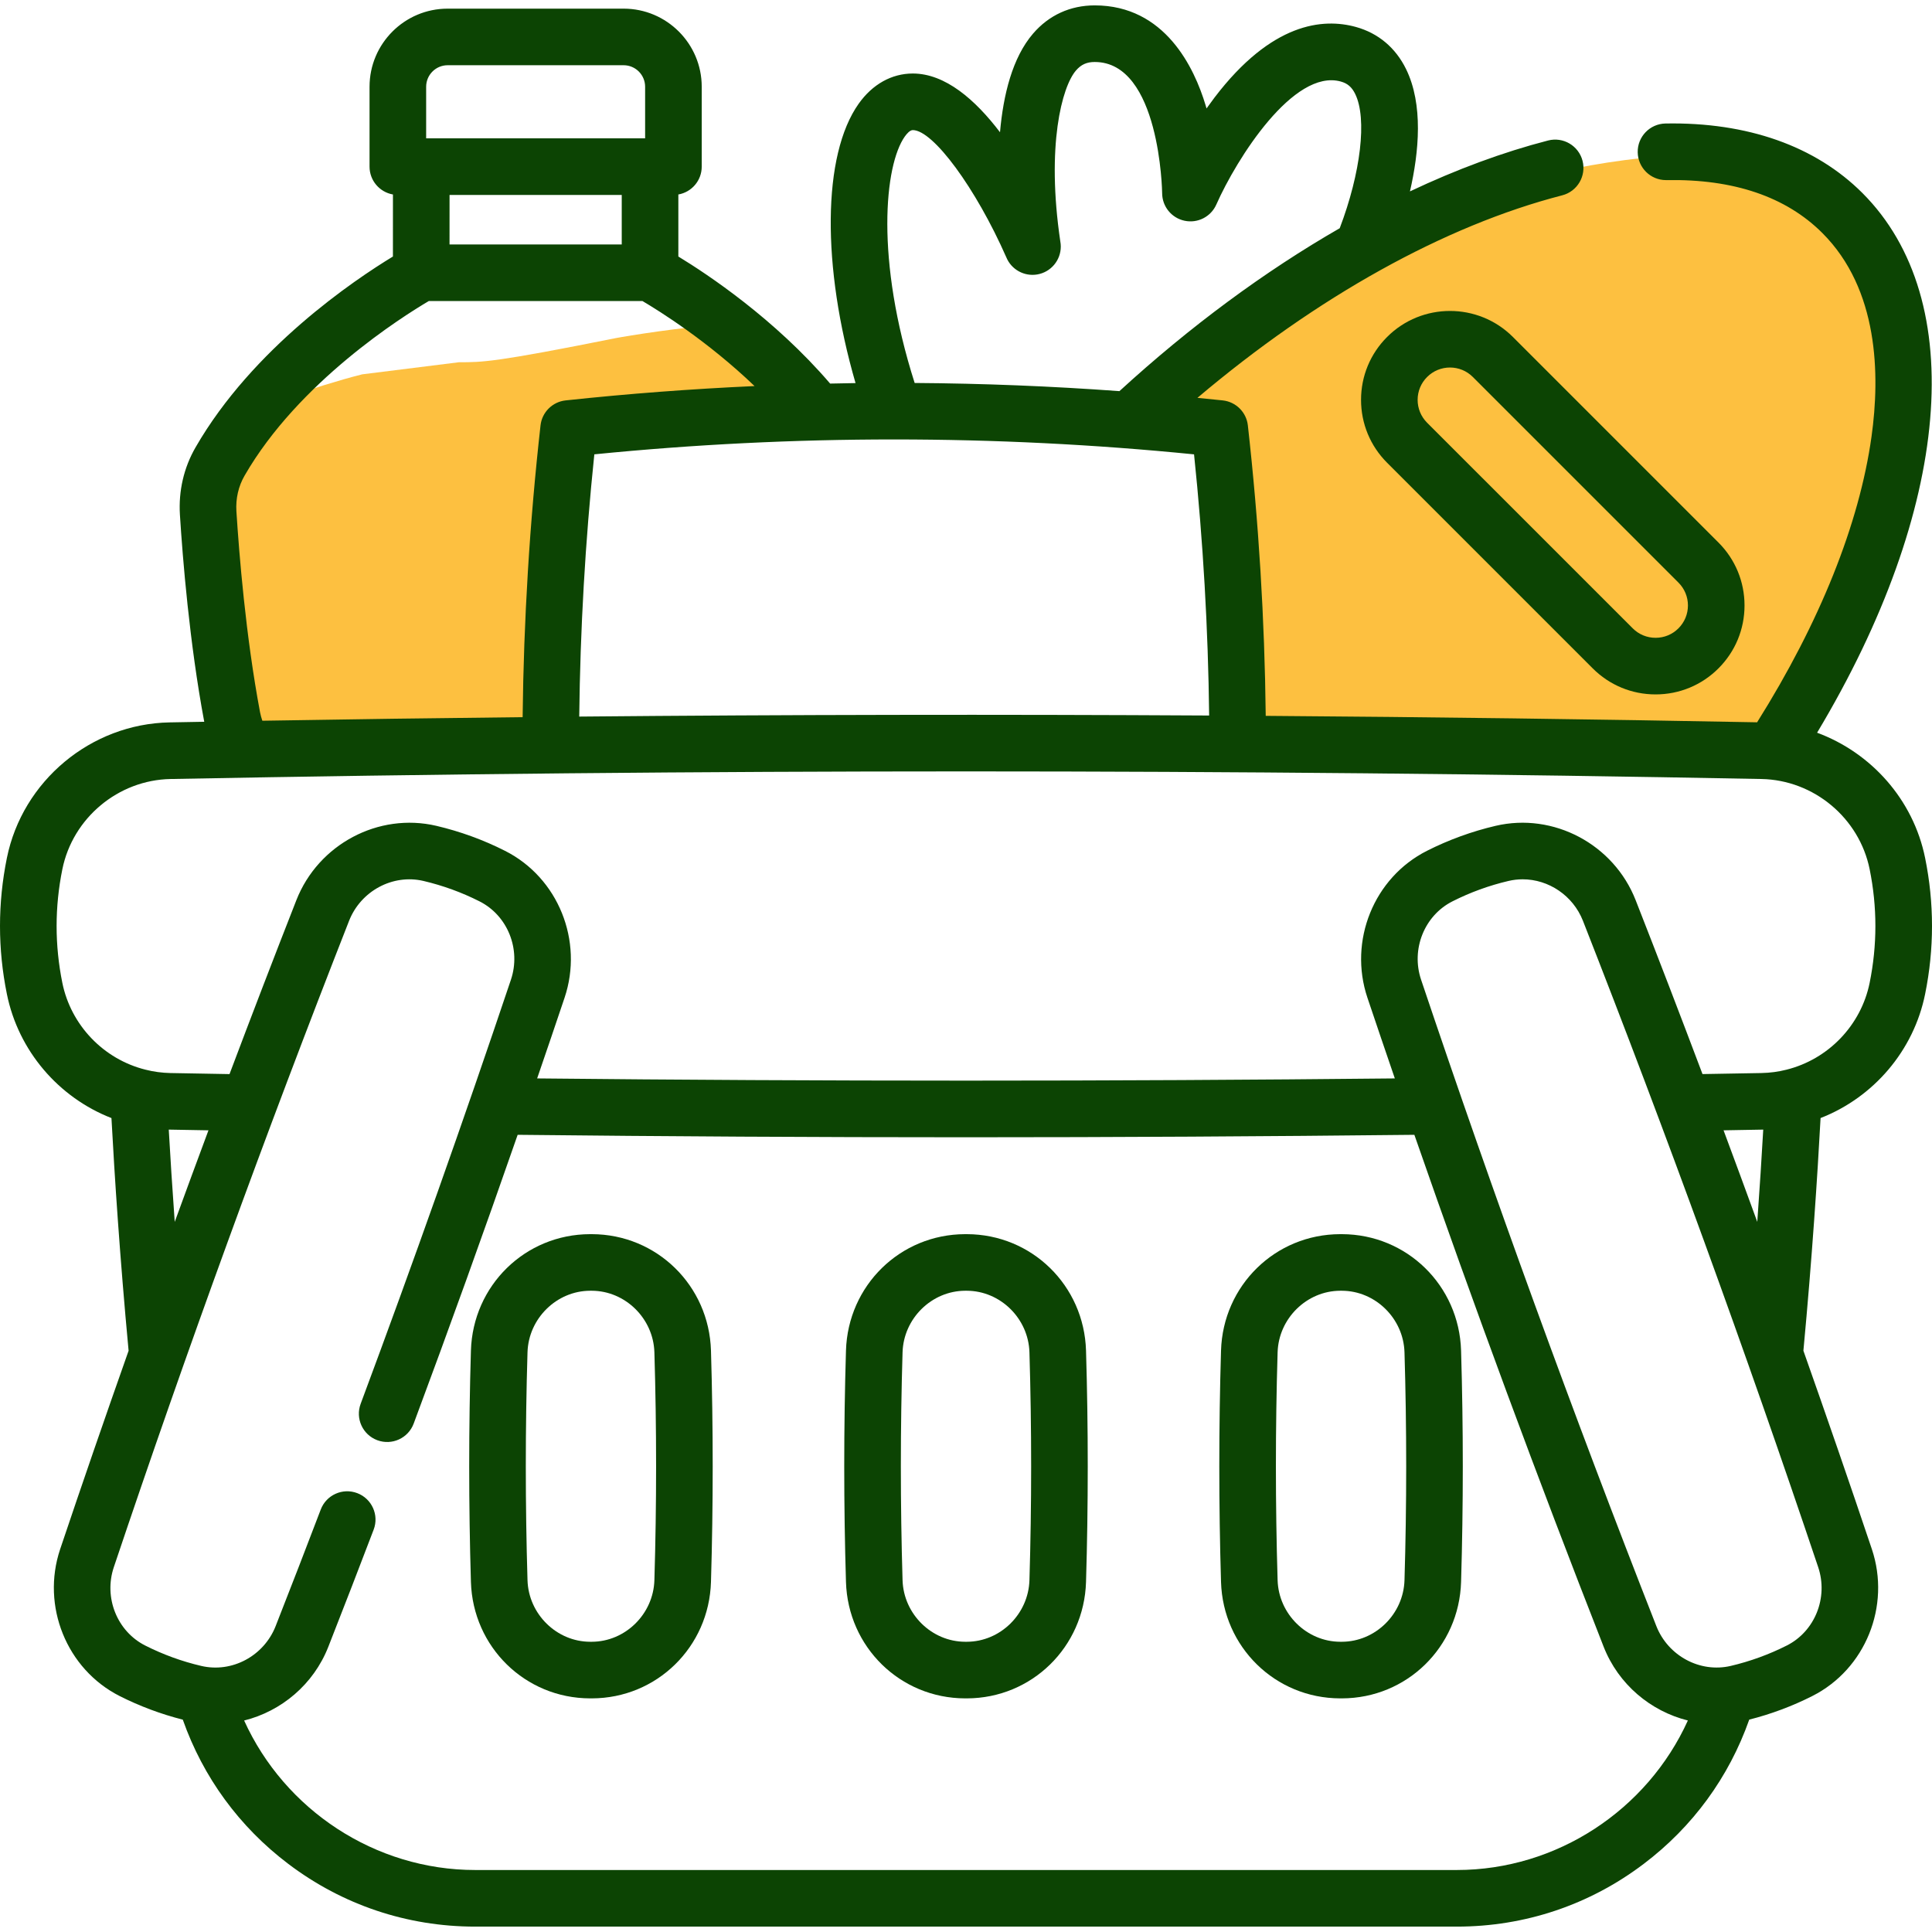
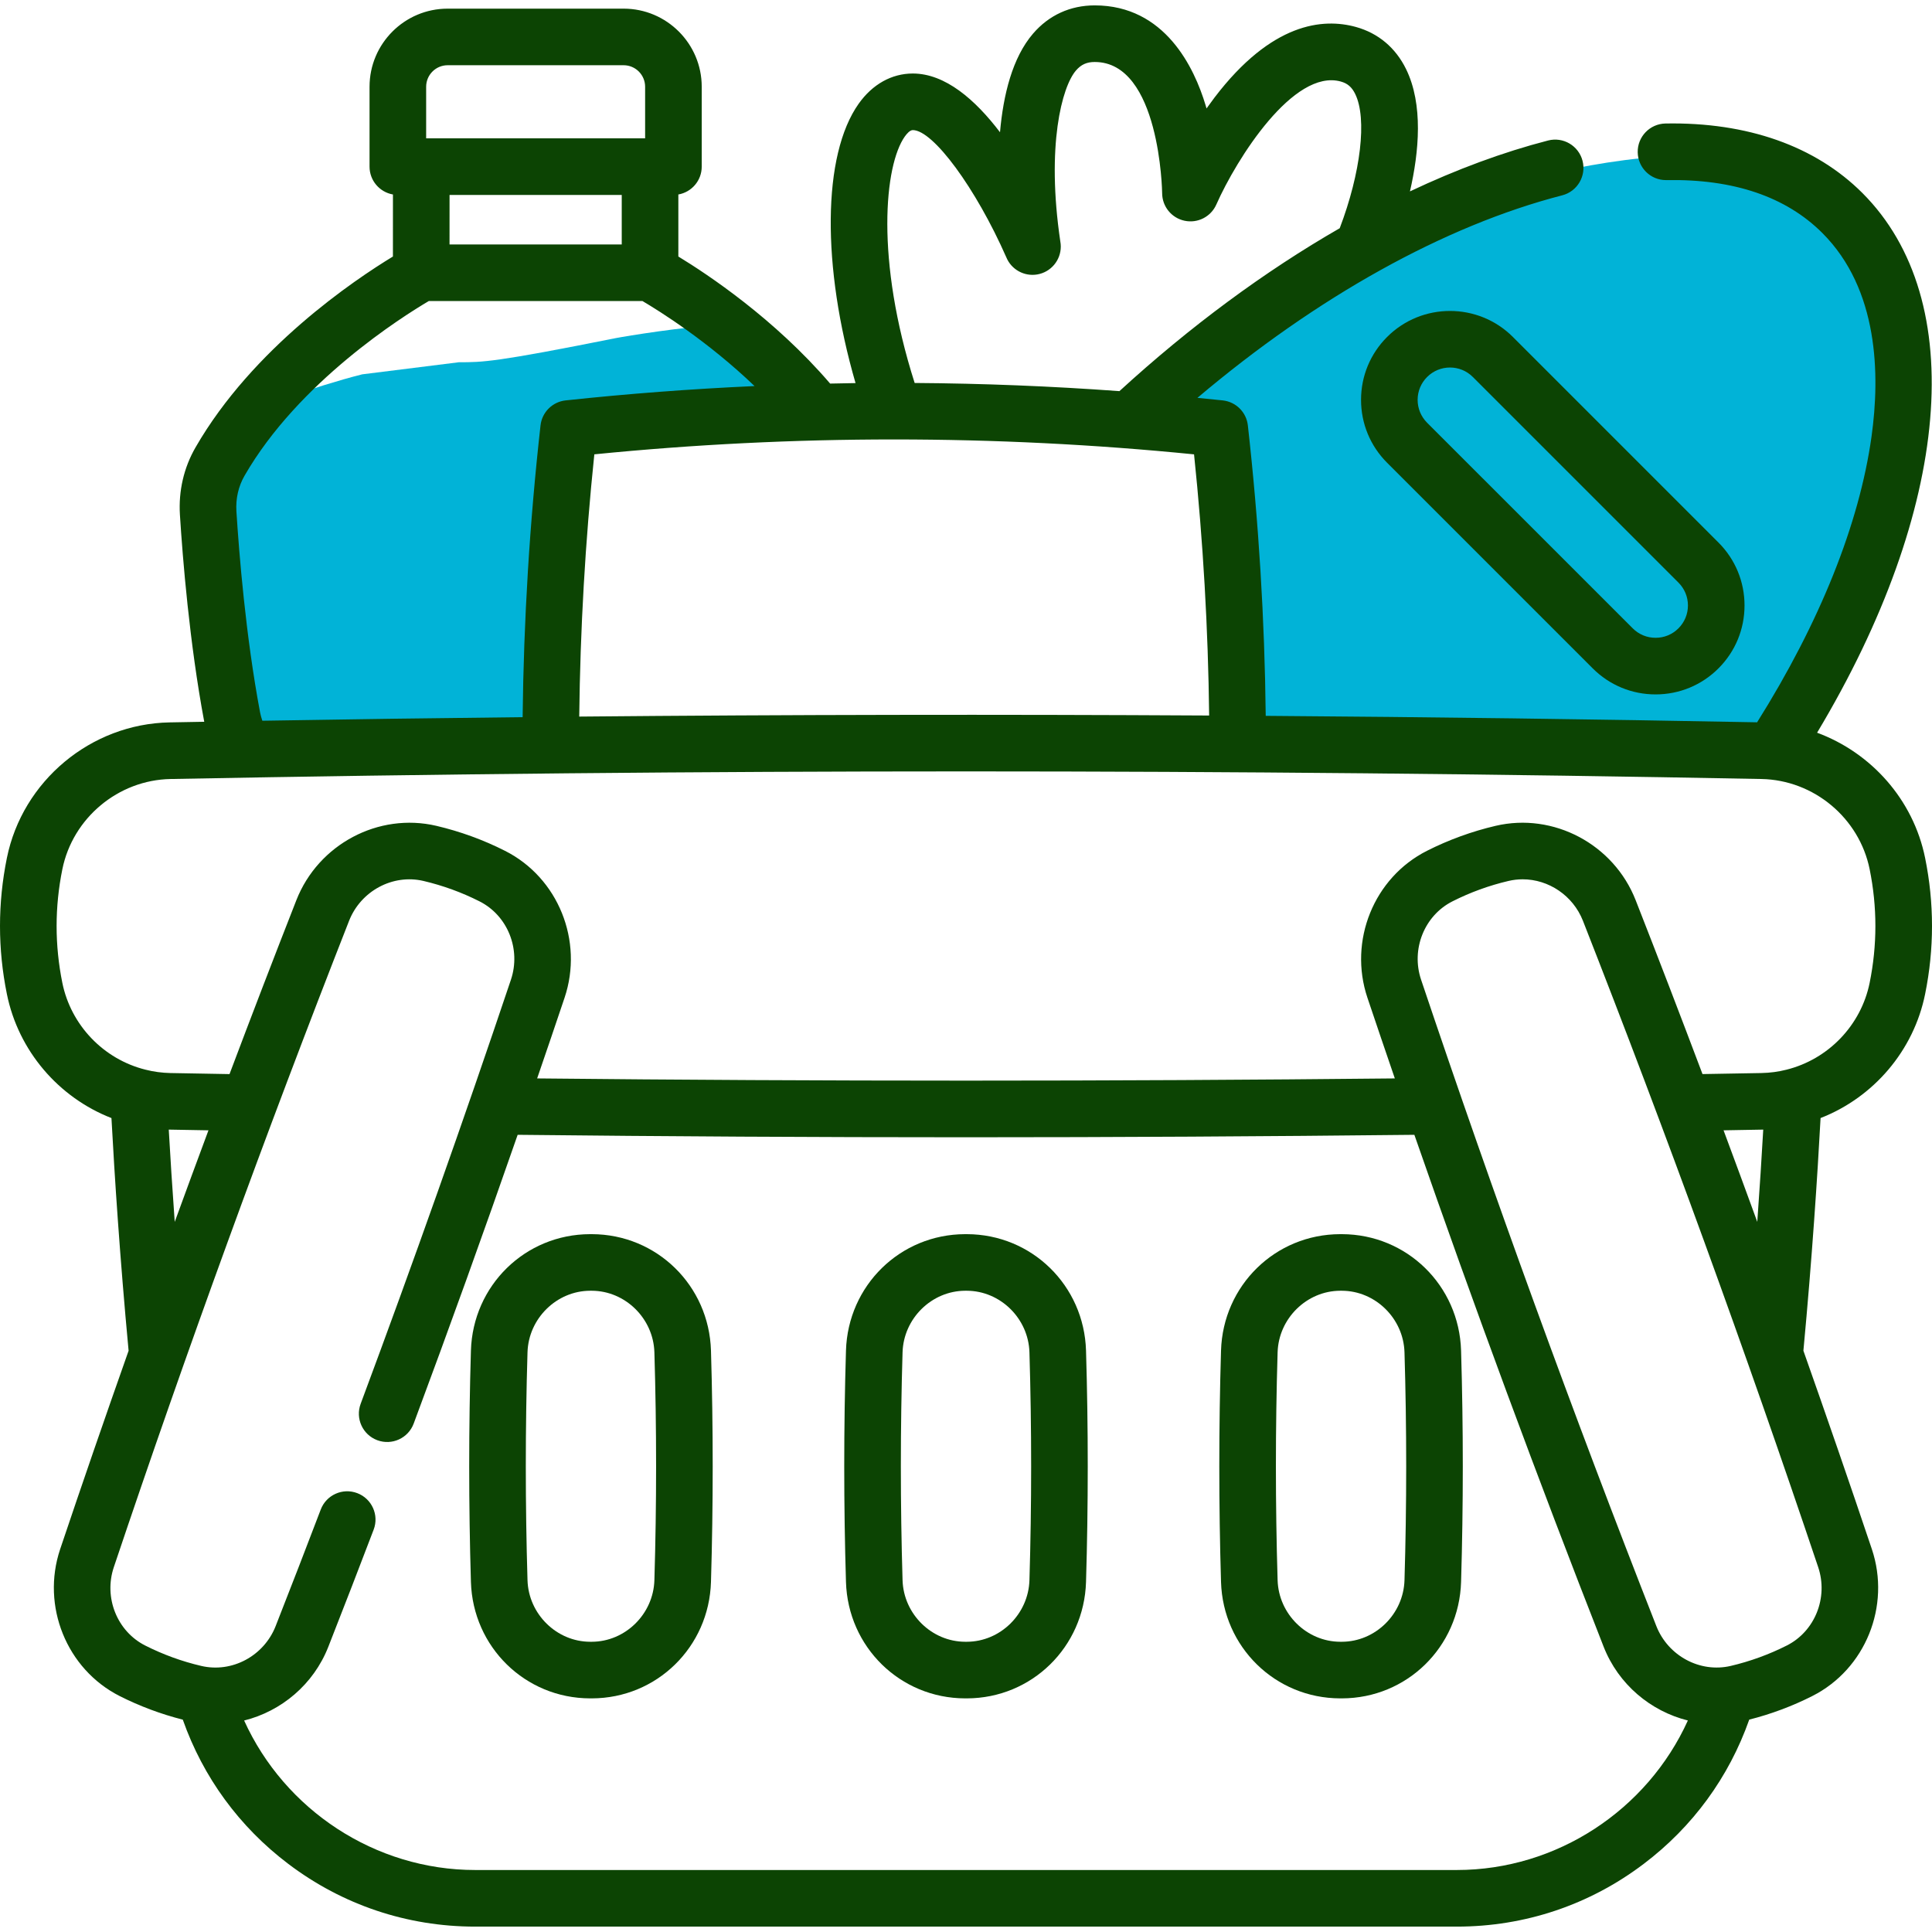
<svg xmlns="http://www.w3.org/2000/svg" width="80" height="80" viewBox="0 0 80 80" fill="none">
-   <path d="M10 31L9 25.5V20.5C9.167 19.333 9.6 17 10 17C10.4 17 13 16 15 15.5L19 15C20 15 20.5 15 25.5 14C25.892 13.922 28.5 13.5 29.5 13.5L28 11.5L30 13.5L32 15.5L32.5 17C31.833 17.167 30.3 17.5 29.5 17.5H25.5L23.5 18.5V20C23.5 20.4 23.167 23.833 23 25.5L22.5 30.5L20.5 31H11H10Z" fill="#FDC040" />
-   <path d="M47 17.5L49 15L55.5 10.5L63 7.5C65.333 6.833 70.6 5.8 73 7C76 8.5 76.5 9 79 13.5C78.833 17 78.2 24.3 77 25.5L74.5 30L73 31H65.5H54.5H51V27.5C51 27 50.5 23.5 50.5 23V20L50 18L49 17.5H47Z" fill="#FDC040" />
+   <path d="M10 31L9 25.5V20.5C9.167 19.333 9.6 17 10 17C10.4 17 13 16 15 15.5L19 15C20 15 20.5 15 25.5 14C25.892 13.922 28.5 13.5 29.5 13.5L28 11.5L30 13.5L32 15.5L32.5 17C31.833 17.167 30.3 17.5 29.5 17.5H25.5L23.5 18.5V20C23.5 20.4 23.167 23.833 23 25.5L22.5 30.5L20.5 31H11H10Z" fill="#01b3d7" />
+   <path d="M47 17.5L49 15L55.5 10.5L63 7.5C65.333 6.833 70.6 5.8 73 7C76 8.5 76.5 9 79 13.5C78.833 17 78.2 24.3 77 25.5L74.5 30L73 31H65.5H54.5H51V27.5C51 27 50.5 23.5 50.5 23V20L50 18L49 17.5H47Z" fill="#01b3d7" />
  <path d="M57.437 13.953C56.741 14.648 56.358 15.573 56.358 16.557C56.358 17.541 56.741 18.465 57.436 19.161L65.95 27.675C66.646 28.371 67.571 28.754 68.554 28.754C69.538 28.754 70.463 28.371 71.159 27.675C71.854 26.979 72.237 26.055 72.237 25.071C72.237 24.087 71.854 23.162 71.159 22.466L62.645 13.952C61.209 12.517 58.872 12.517 57.437 13.953ZM69.501 24.124C69.754 24.377 69.894 24.713 69.894 25.071C69.894 25.428 69.754 25.765 69.501 26.018C69.249 26.271 68.912 26.41 68.554 26.41C68.197 26.41 67.86 26.271 67.608 26.018L59.093 17.504C58.841 17.251 58.701 16.914 58.701 16.557C58.701 16.199 58.841 15.863 59.094 15.61C59.355 15.349 59.697 15.218 60.041 15.218C60.383 15.218 60.727 15.349 60.987 15.61L69.501 24.124Z" fill="#0c4403" />
  <path d="M79.715 35.527C79.225 33.106 77.477 31.165 75.242 30.34C80.786 21.091 81.555 12.429 77.119 7.993C75.173 6.048 72.355 5.052 68.964 5.114C68.317 5.126 67.802 5.66 67.814 6.307C67.825 6.947 68.348 7.458 68.985 7.458C68.992 7.458 69 7.458 69.007 7.458C71.782 7.406 73.956 8.145 75.462 9.651C77.79 11.979 77.853 15.517 77.496 18.076C76.991 21.693 75.354 25.773 72.758 29.909C65.999 29.78 59.211 29.691 52.411 29.642C52.367 25.651 52.12 21.611 51.671 17.614C51.61 17.069 51.178 16.639 50.632 16.58C50.283 16.542 49.933 16.509 49.583 16.474C54.53 12.291 59.819 9.344 64.688 8.088C65.315 7.926 65.691 7.287 65.53 6.66C65.368 6.033 64.729 5.656 64.102 5.818C62.236 6.3 60.318 7.01 58.383 7.925C58.76 6.287 58.94 4.323 58.221 2.858C57.787 1.975 57.07 1.373 56.147 1.117C54.778 0.738 52.653 0.937 50.291 4.039C50.177 4.19 50.067 4.341 49.96 4.491C49.948 4.447 49.935 4.402 49.921 4.358C49.457 2.814 48.244 0.223 45.33 0.223C44.318 0.223 43.435 0.627 42.778 1.39C41.919 2.386 41.543 3.934 41.408 5.476C40.383 4.128 39.141 3.044 37.797 3.044C36.924 3.044 36.127 3.488 35.555 4.296C34.047 6.423 34.025 11.033 35.426 15.863C35.075 15.868 34.725 15.876 34.374 15.883C32.078 13.204 29.303 11.36 28.089 10.622V8.053C28.639 7.957 29.057 7.478 29.057 6.9V3.592C29.057 1.808 27.606 0.358 25.823 0.358H18.536C16.753 0.358 15.302 1.808 15.302 3.592V6.9C15.302 7.478 15.72 7.957 16.271 8.053L16.27 10.622C14.688 11.583 10.461 14.415 8.095 18.528C7.613 19.363 7.389 20.326 7.45 21.314C7.563 23.116 7.845 26.617 8.457 29.887C7.977 29.896 7.497 29.904 7.018 29.913C3.762 29.975 0.931 32.336 0.285 35.527C-0.095 37.397 -0.095 39.292 0.285 41.161C0.759 43.507 2.42 45.442 4.615 46.297C4.743 48.682 4.964 52.075 5.325 55.931C4.357 58.671 3.41 61.412 2.491 64.147C1.7 66.503 2.759 69.118 4.955 70.23C5.791 70.652 6.669 70.979 7.569 71.207C8.409 73.59 9.909 75.646 11.942 77.183C14.186 78.88 16.861 79.777 19.676 79.777H60.324C63.139 79.777 65.814 78.88 68.058 77.183C70.091 75.646 71.591 73.59 72.432 71.206C73.335 70.977 74.214 70.649 75.046 70.228C77.242 69.118 78.301 66.503 77.509 64.145C76.589 61.408 75.642 58.668 74.675 55.93C75.036 52.074 75.257 48.682 75.386 46.296C77.582 45.44 79.242 43.505 79.715 41.162C80.095 39.292 80.095 37.396 79.715 35.527ZM49.443 18.814C49.818 22.412 50.027 26.04 50.068 29.628C41.375 29.578 32.669 29.592 23.985 29.672C24.025 26.07 24.233 22.427 24.61 18.813C32.854 17.991 41.199 17.991 49.443 18.814ZM37.467 5.651C37.553 5.531 37.679 5.387 37.797 5.387C38.64 5.387 40.41 7.795 41.669 10.654C41.876 11.16 42.41 11.458 42.954 11.364C43.515 11.267 43.925 10.779 43.925 10.209C43.925 10.138 43.918 10.067 43.905 9.996C43.319 6.036 43.971 3.595 44.553 2.92C44.766 2.672 44.999 2.567 45.33 2.567C48.032 2.567 48.122 7.942 48.122 7.995C48.122 8.549 48.51 9.027 49.052 9.141C49.595 9.256 50.142 8.975 50.366 8.468C51.204 6.573 53.564 2.834 55.52 3.376C55.799 3.453 55.977 3.607 56.116 3.891C56.614 4.907 56.348 7.154 55.475 9.45C52.375 11.232 49.284 13.511 46.353 16.196C43.532 15.99 40.704 15.877 37.874 15.858C36.241 10.739 36.624 6.841 37.467 5.651ZM25.745 10.123H18.614L18.615 8.072H25.745V10.123H25.745ZM18.536 2.701H25.823C26.314 2.701 26.713 3.101 26.713 3.591V5.728H17.646V3.592C17.646 3.101 18.045 2.701 18.536 2.701ZM10.768 29.493C10.174 26.337 9.9 22.922 9.789 21.169C9.757 20.644 9.873 20.136 10.126 19.698C12.361 15.812 16.681 13.099 17.755 12.466H26.604C27.288 12.87 29.299 14.121 31.244 15.986C28.63 16.105 26.02 16.301 23.421 16.58C22.875 16.639 22.443 17.069 22.382 17.614C21.931 21.63 21.684 25.688 21.641 29.696C18.043 29.735 14.449 29.783 10.863 29.844C10.824 29.729 10.791 29.613 10.768 29.493ZM6.988 46.774C6.998 46.775 7.008 46.776 7.018 46.776L7.055 46.776C7.581 46.786 8.106 46.795 8.632 46.804C8.162 48.067 7.696 49.331 7.235 50.596C7.132 49.169 7.051 47.881 6.988 46.774ZM60.324 77.433H19.676C15.537 77.433 11.79 74.949 10.109 71.243C11.648 70.859 12.983 69.751 13.596 68.188C14.272 66.467 14.885 64.881 15.472 63.34C15.703 62.735 15.399 62.058 14.794 61.828C14.19 61.597 13.512 61.901 13.282 62.505C12.698 64.039 12.087 65.618 11.414 67.333C10.928 68.571 9.605 69.281 8.332 68.982C7.532 68.795 6.751 68.511 6.013 68.138C4.848 67.549 4.289 66.153 4.713 64.893C7.717 55.952 10.995 46.947 14.454 38.13C14.94 36.891 16.265 36.181 17.534 36.478C18.342 36.668 19.123 36.952 19.857 37.324C21.021 37.912 21.58 39.307 21.156 40.569C19.189 46.42 17.096 52.328 14.934 58.129C14.708 58.735 15.016 59.41 15.623 59.636C16.229 59.862 16.904 59.554 17.13 58.947C18.603 54.994 20.044 50.991 21.435 46.99C27.598 47.057 33.798 47.092 40 47.092C46.202 47.092 52.403 47.057 58.566 46.99C61.04 54.103 63.666 61.21 66.403 68.187C67.016 69.75 68.352 70.858 69.891 71.242C68.21 74.948 64.463 77.433 60.324 77.433ZM73.988 68.137C73.251 68.509 72.47 68.793 71.666 68.982C70.397 69.279 69.072 68.57 68.585 67.331C65.133 58.534 61.856 49.529 58.844 40.567C58.42 39.306 58.979 37.911 60.143 37.323C60.88 36.95 61.661 36.666 62.465 36.478C62.66 36.432 62.856 36.41 63.05 36.41C64.122 36.41 65.134 37.08 65.546 38.128C68.998 46.925 72.275 55.93 75.287 64.892C75.711 66.153 75.153 67.548 73.988 68.137ZM71.369 46.804C71.894 46.795 72.418 46.786 72.943 46.776L72.985 46.776C72.994 46.776 73.003 46.775 73.012 46.774C72.949 47.88 72.868 49.168 72.765 50.595C72.304 49.329 71.838 48.066 71.369 46.804ZM77.418 40.697C77.063 42.45 75.712 43.862 73.968 44.295C73.639 44.379 73.292 44.425 72.938 44.432L72.899 44.433C72.098 44.448 71.298 44.462 70.497 44.475C69.587 42.063 68.665 39.659 67.728 37.272C66.82 34.957 64.326 33.634 61.93 34.196C60.946 34.426 59.988 34.775 59.086 35.231C56.889 36.341 55.83 38.956 56.622 41.314C56.996 42.427 57.375 43.541 57.757 44.655C45.964 44.777 34.035 44.777 22.242 44.655C22.624 43.541 23.004 42.427 23.377 41.316C24.17 38.957 23.111 36.342 20.915 35.233C20.016 34.777 19.059 34.429 18.069 34.196C15.673 33.635 13.181 34.958 12.272 37.274C11.335 39.662 10.412 42.065 9.504 44.476C8.702 44.462 7.9 44.448 7.099 44.433L7.064 44.433C6.708 44.425 6.36 44.379 6.025 44.293C4.288 43.862 2.936 42.45 2.581 40.696C2.265 39.136 2.265 37.554 2.582 35.993C3.012 33.869 4.896 32.298 7.062 32.257C28.918 31.837 51.081 31.837 72.938 32.257C75.104 32.298 76.988 33.869 77.418 35.993C77.735 37.553 77.735 39.136 77.418 40.697Z" fill="#0c4403" />
  <path d="M24.51 51.104H24.43C21.747 51.11 19.581 53.228 19.5 55.926C19.405 59.104 19.405 62.326 19.5 65.504C19.581 68.201 21.747 70.32 24.431 70.326H24.51C27.193 70.32 29.359 68.201 29.44 65.504C29.535 62.326 29.535 59.104 29.44 55.926C29.359 53.228 27.193 51.11 24.51 51.104ZM27.097 65.433C27.055 66.835 25.892 67.979 24.505 67.982H24.436C23.048 67.979 21.885 66.835 21.843 65.433C21.749 62.302 21.749 59.127 21.843 55.996C21.885 54.594 23.048 53.451 24.437 53.447H24.503H24.504C25.892 53.451 27.055 54.594 27.097 55.996C27.191 59.127 27.191 62.302 27.097 65.433Z" fill="#0c4403" />
  <path d="M40.039 51.104H39.96C37.276 51.11 35.111 53.228 35.03 55.926C34.934 59.104 34.934 62.326 35.03 65.504C35.111 68.201 37.276 70.32 39.961 70.326H40.039C42.723 70.32 44.889 68.201 44.97 65.504C45.065 62.326 45.065 59.104 44.97 55.926C44.889 53.228 42.723 51.11 40.039 51.104ZM42.627 65.433C42.585 66.835 41.422 67.979 40.035 67.982H39.966C38.578 67.979 37.415 66.835 37.373 65.433C37.279 62.302 37.279 59.127 37.373 55.996C37.415 54.594 38.578 53.451 39.967 53.447H40.033H40.034C41.422 53.451 42.585 54.594 42.627 55.996C42.721 59.127 42.721 62.302 42.627 65.433Z" fill="#0c4403" />
  <path d="M55.569 51.104H55.49C52.806 51.11 50.641 53.228 50.56 55.926C50.465 59.104 50.465 62.326 50.56 65.504C50.641 68.201 52.806 70.32 55.491 70.326H55.569C58.253 70.32 60.419 68.201 60.5 65.504C60.595 62.326 60.595 59.104 60.5 55.926C60.419 53.228 58.253 51.11 55.569 51.104ZM58.157 65.433C58.115 66.835 56.952 67.979 55.565 67.982H55.496C54.108 67.979 52.945 66.835 52.903 65.433C52.809 62.302 52.809 59.127 52.903 55.996C52.945 54.594 54.108 53.451 55.497 53.447H55.563H55.564C56.952 53.451 58.115 54.594 58.157 55.996C58.251 59.127 58.251 62.302 58.157 65.433Z" fill="#0c4403" />
</svg>
